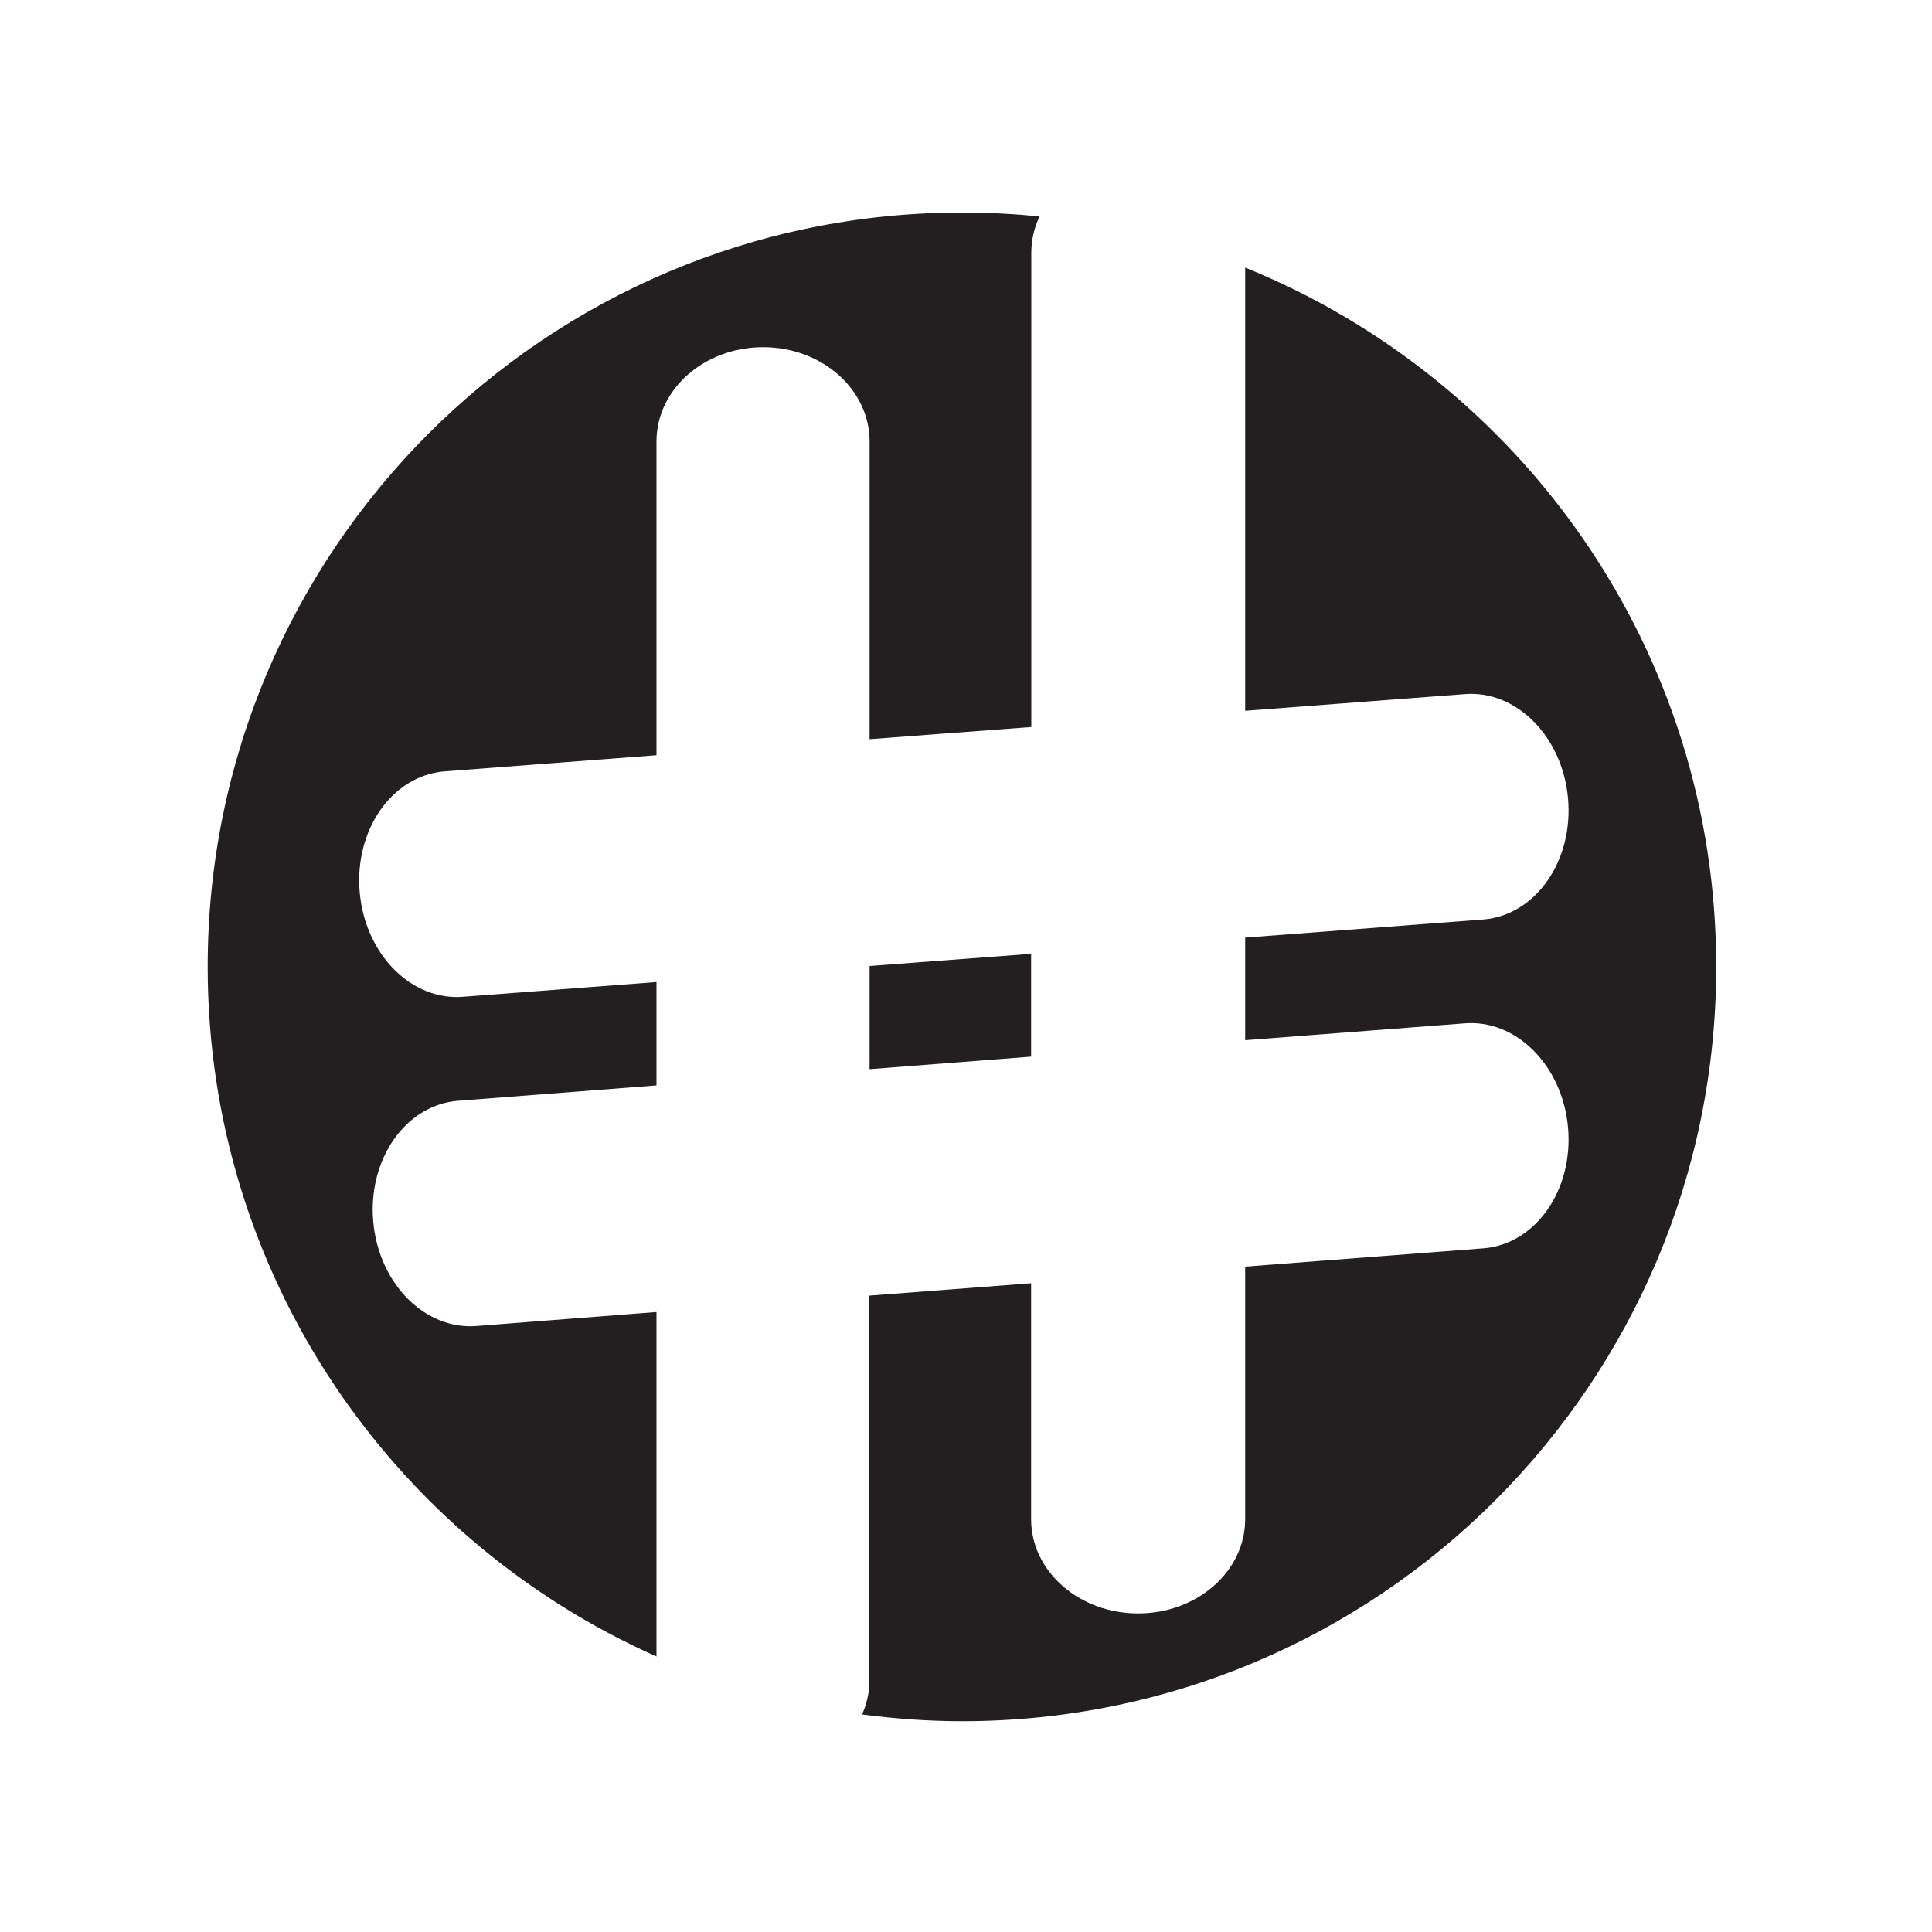
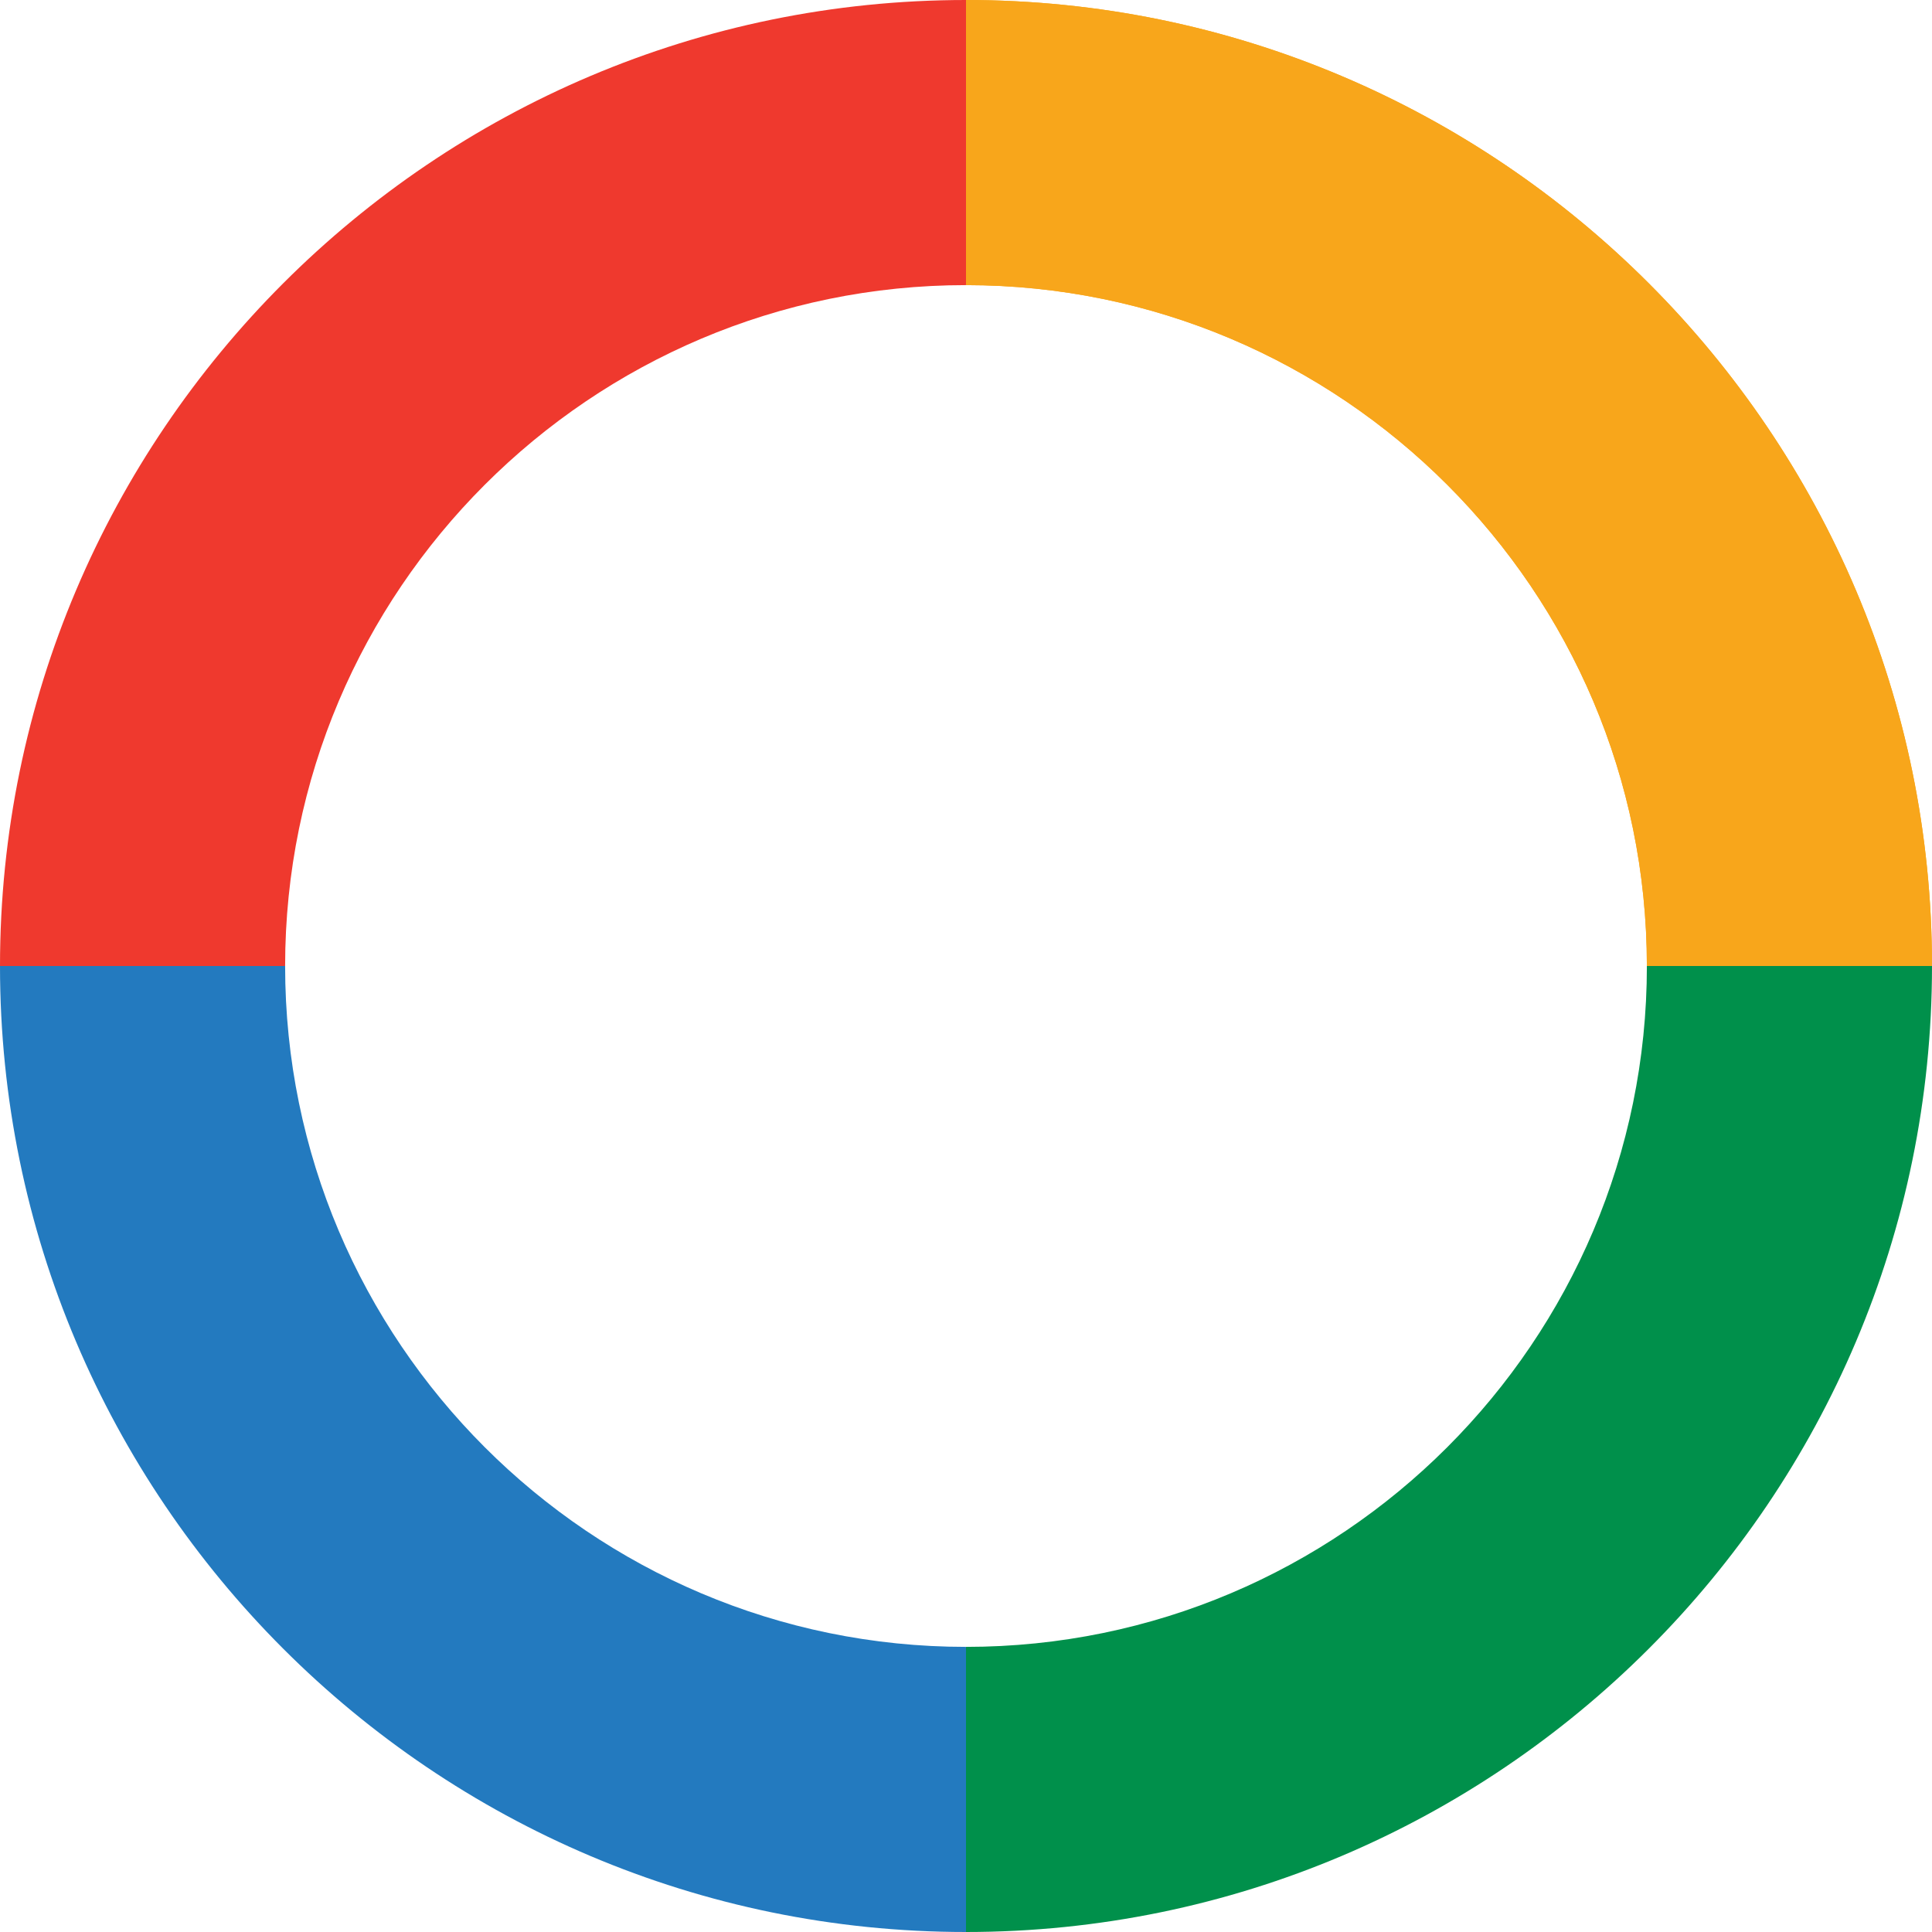
- <svg xmlns="http://www.w3.org/2000/svg" version="1.1" id="Layer_1" x="0px" y="0px" viewBox="0 0 100 100" style="enable-background:new 0 0 100 100;" xml:space="preserve">
+ <svg xmlns="http://www.w3.org/2000/svg" version="1.1" id="Layer_1" x="0px" y="0px" viewBox="0 0 256 256" style="enable-background:new 0 0 256 256;" xml:space="preserve">
  <style type="text/css">
- 	.st0{fill:#231F20;}
+ 	.st0{fill:#EF392E;}
+ 	.st1{fill:#237ABF;}
+ 	.st2{fill:#00904B;}
+ 	.st3{fill:#F8A61B;}
</style>
  <g>
-     <path class="st0" d="M33.98,67.91l-9.27,0.72c-2.69,0.24-5.1-2.17-5.39-5.39c-0.29-3.21,1.65-6.02,4.34-6.26l10.32-0.8v-5.35   l-9.97,0.76c-2.69,0.24-5.1-2.17-5.39-5.39c-0.29-3.22,1.65-6.02,4.34-6.27l11.02-0.84V22.85c0-2.7,2.47-4.88,5.52-4.88   c3.05,0,5.51,2.19,5.51,4.88v15.41l8.37-0.63V13.09c0-0.67,0.15-1.31,0.43-1.89c-1.32-0.13-2.66-0.2-4.01-0.2   c-21.56,0-39.05,17.48-39.05,39.04c0,15.93,9.55,29.62,23.23,35.7V67.91z" />
-     <polygon class="st0" points="53.37,54.69 53.37,49.37 45.01,50 45.01,55.34  " />
-     <path class="st0" d="M64.45,13.85v22.94l11.32-0.86c2.69-0.24,5.1,2.17,5.39,5.39c0.29,3.22-1.65,6.02-4.34,6.27l-12.37,0.94v5.31   l11.32-0.87c2.69-0.24,5.1,2.17,5.39,5.38c0.29,3.22-1.65,6.02-4.34,6.26l-12.37,0.95v13.07c0,2.7-2.48,4.88-5.54,4.88   c-3.06,0-5.54-2.18-5.54-4.88V66.42l-8.37,0.64V87c0,0.62-0.14,1.2-0.38,1.74c1.69,0.22,3.41,0.35,5.17,0.35   c21.56,0,39.04-17.48,39.04-39.04C88.84,33.67,78.75,19.65,64.45,13.85z" />
+     <g>
+       <path class="st0" d="M37.78,128H0C0,57.42,57.42,0,128,0v37.78C78.25,37.78,37.78,78.25,37.78,128z" />
+     </g>
+     <g>
+       <path class="st1" d="M128,256C57.42,256,0,198.58,0,128h37.78c0,49.75,40.47,90.22,90.22,90.22V256z" />
+     </g>
+     <g>
+       <path class="st2" d="M128,256v-37.78c49.75,0,90.22-40.47,90.22-90.22H256C256,198.58,198.58,256,128,256z" />
+     </g>
+     <g>
+       <path class="st3" d="M256,128h-37.78c0-49.75-40.47-90.22-90.22-90.22V0C198.58,0,256,57.42,256,128z" />
+     </g>
+     <g>
+       <path class="st3" d="M256,128h-37.78c0-49.75-40.47-90.22-90.22-90.22V0C198.58,0,256,57.42,256,128z" />
+     </g>
  </g>
</svg>
